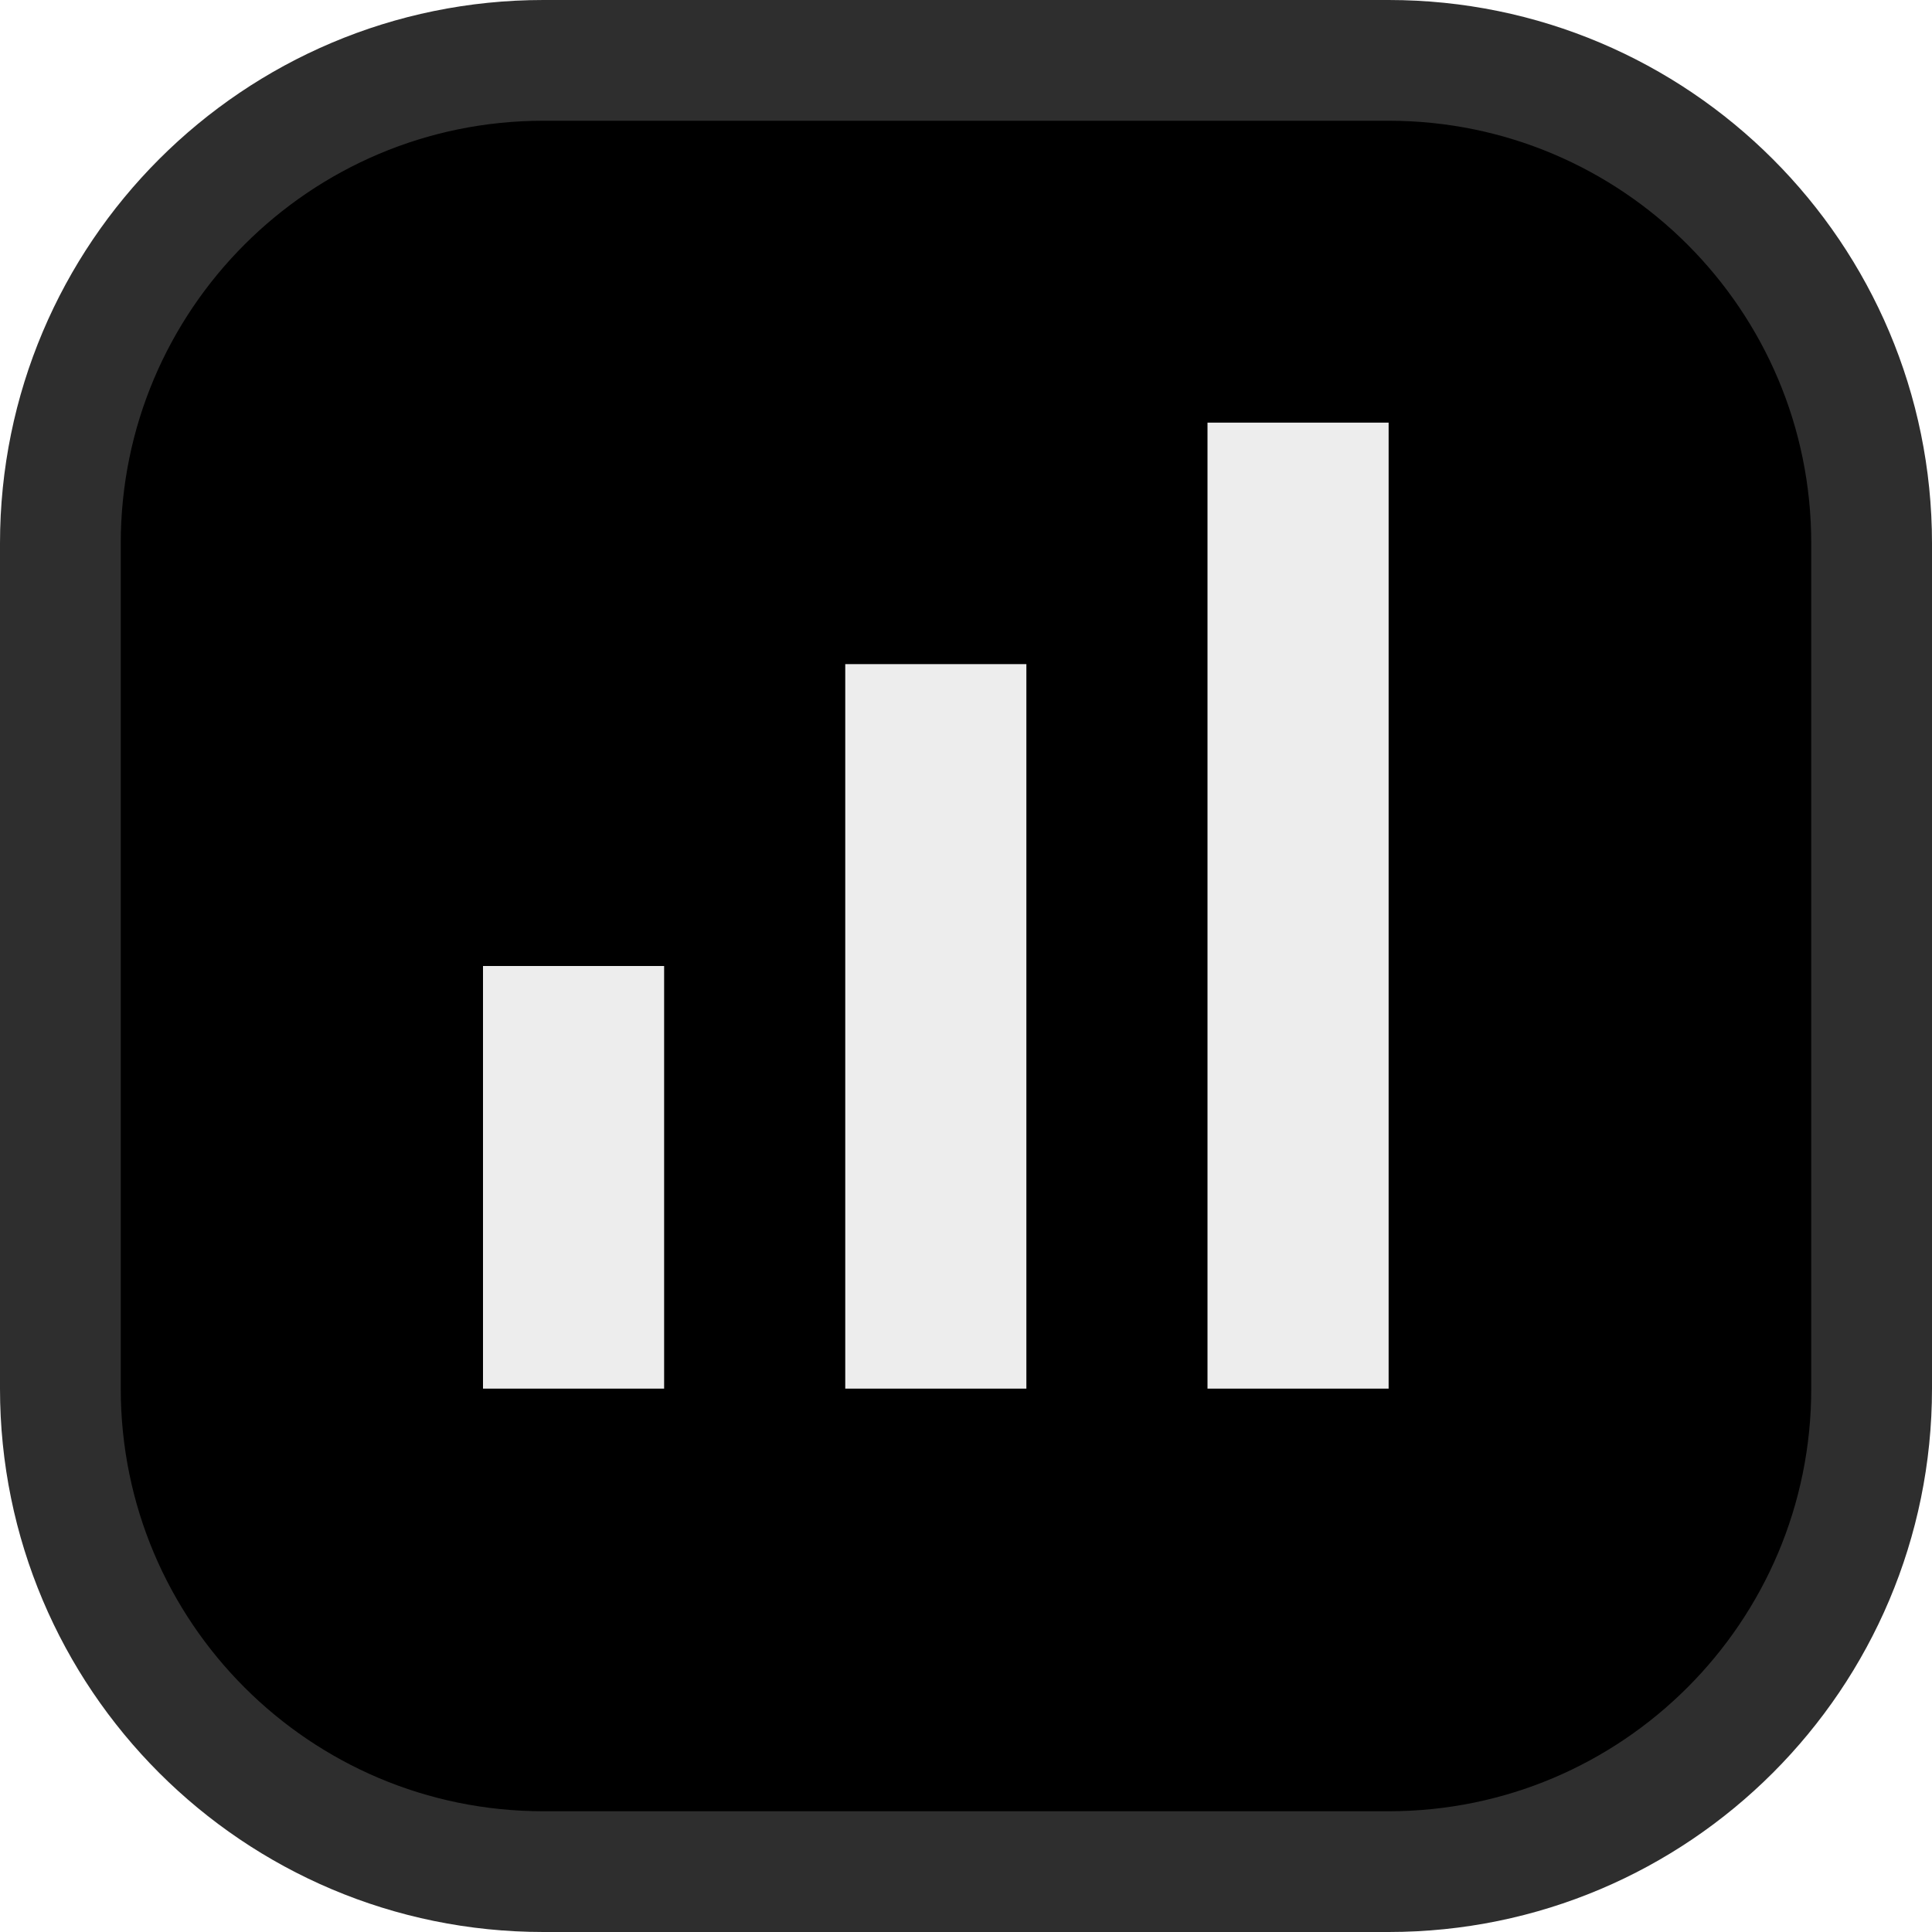
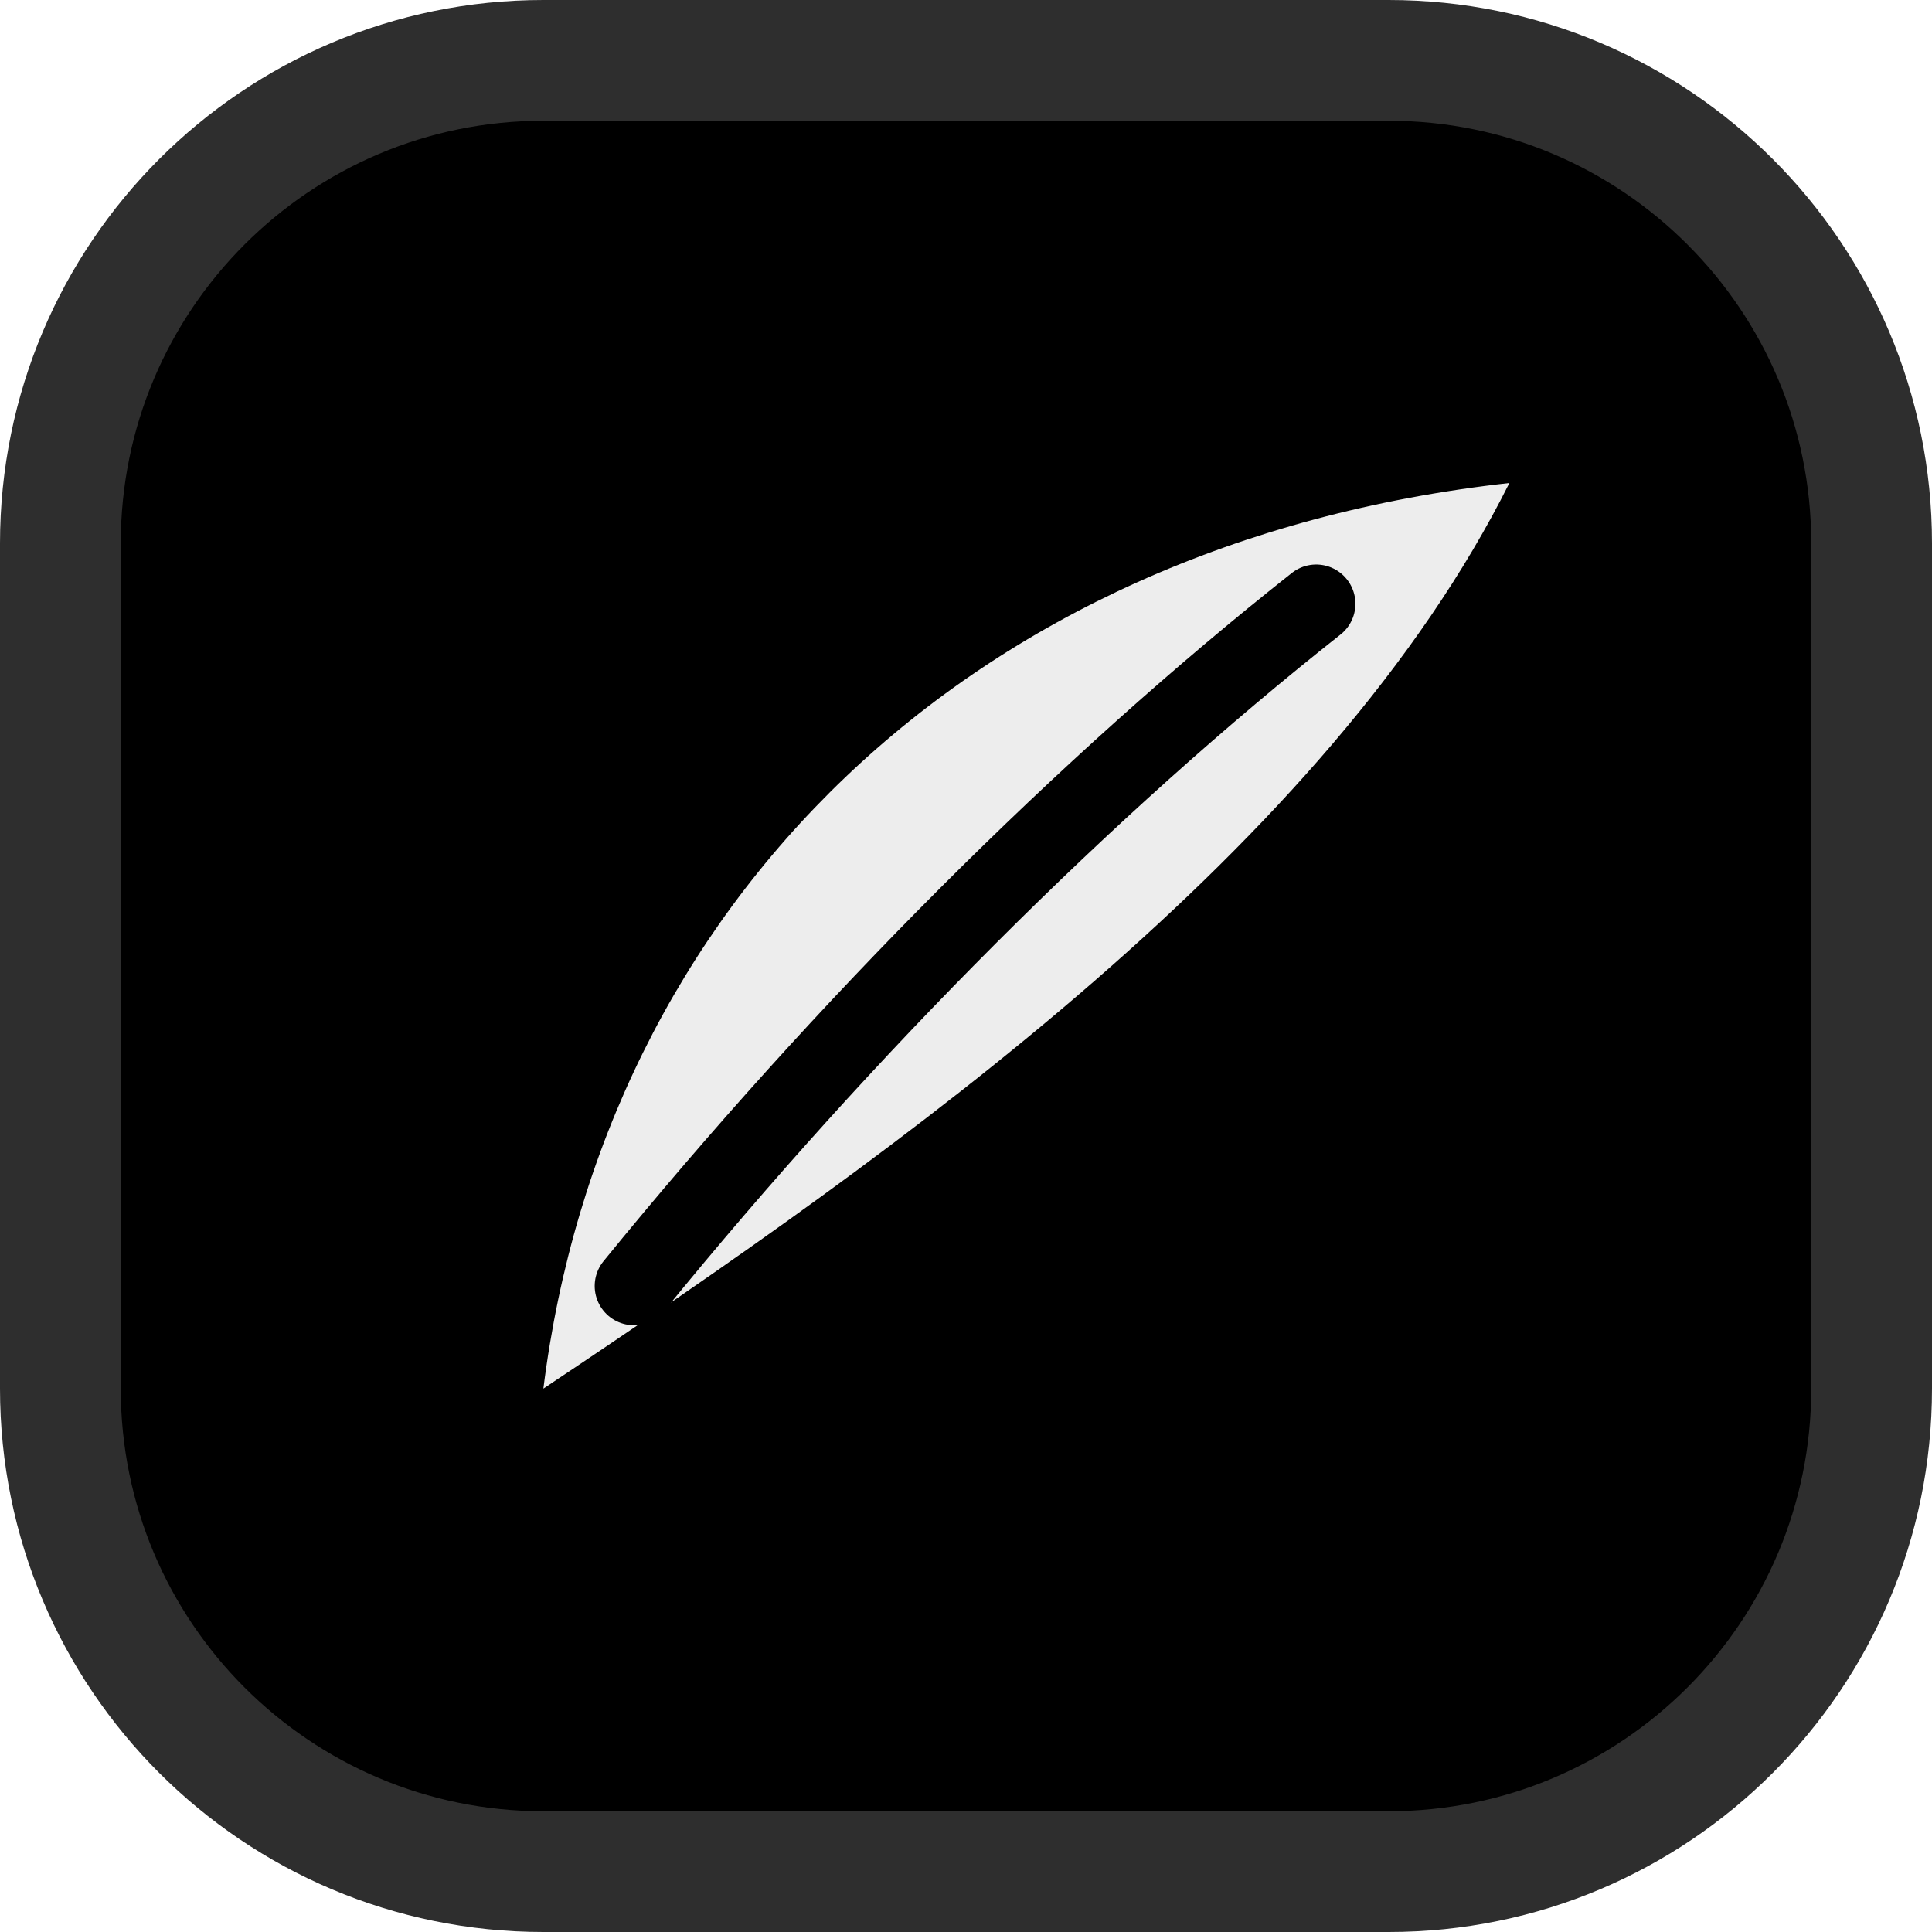
<svg xmlns="http://www.w3.org/2000/svg" viewBox="0 0 32 32">
  <rect x="1" y="1" width="30" height="30" rx="8" fill="#000000" stroke="#2e2e2e" stroke-width="2" />
-   <path fill="#ededed" d="M8 23h3V16H8zm6 0h3V11h-3zm6 0h3V7h-3z" />
+   <path fill="#ededed" d="M9 23C10 15 16 9 25 8C22 14 15 19 9 23Z" />
+   <path d="M10.5 21.3C14 17 18 13 21.8 10" fill="none" stroke="#000000" stroke-width="1.3" stroke-linecap="round" />
</svg>
